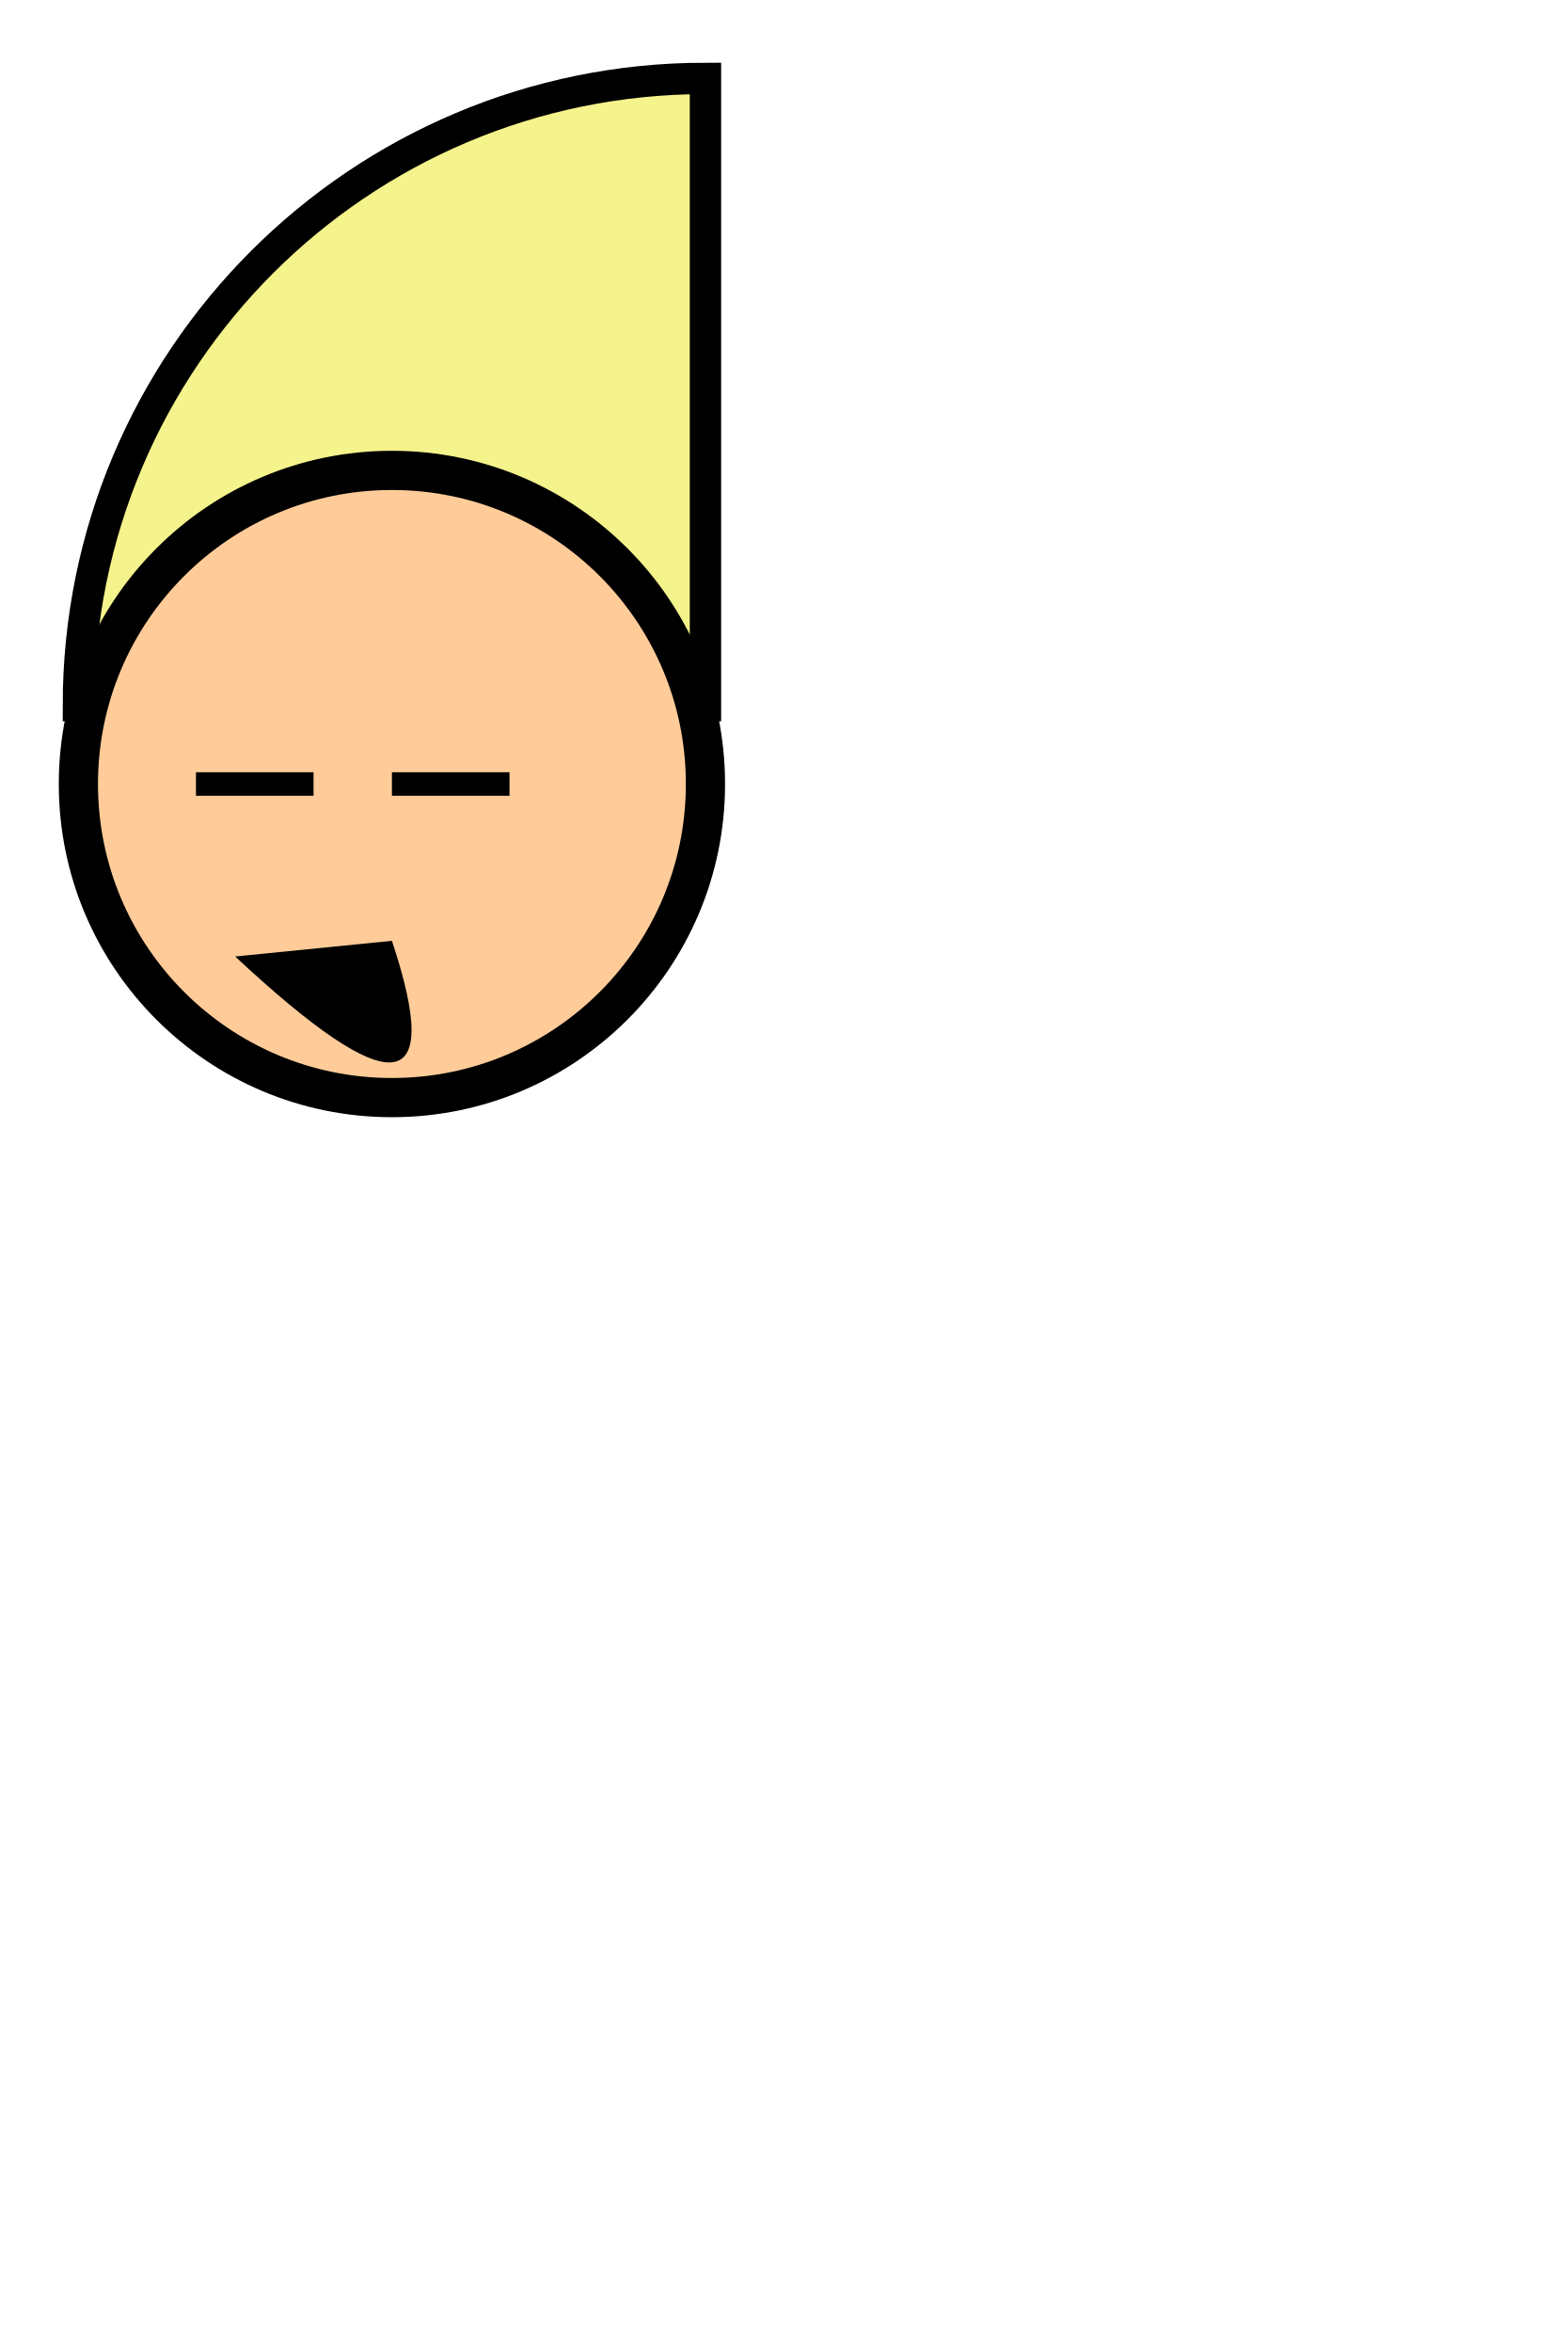
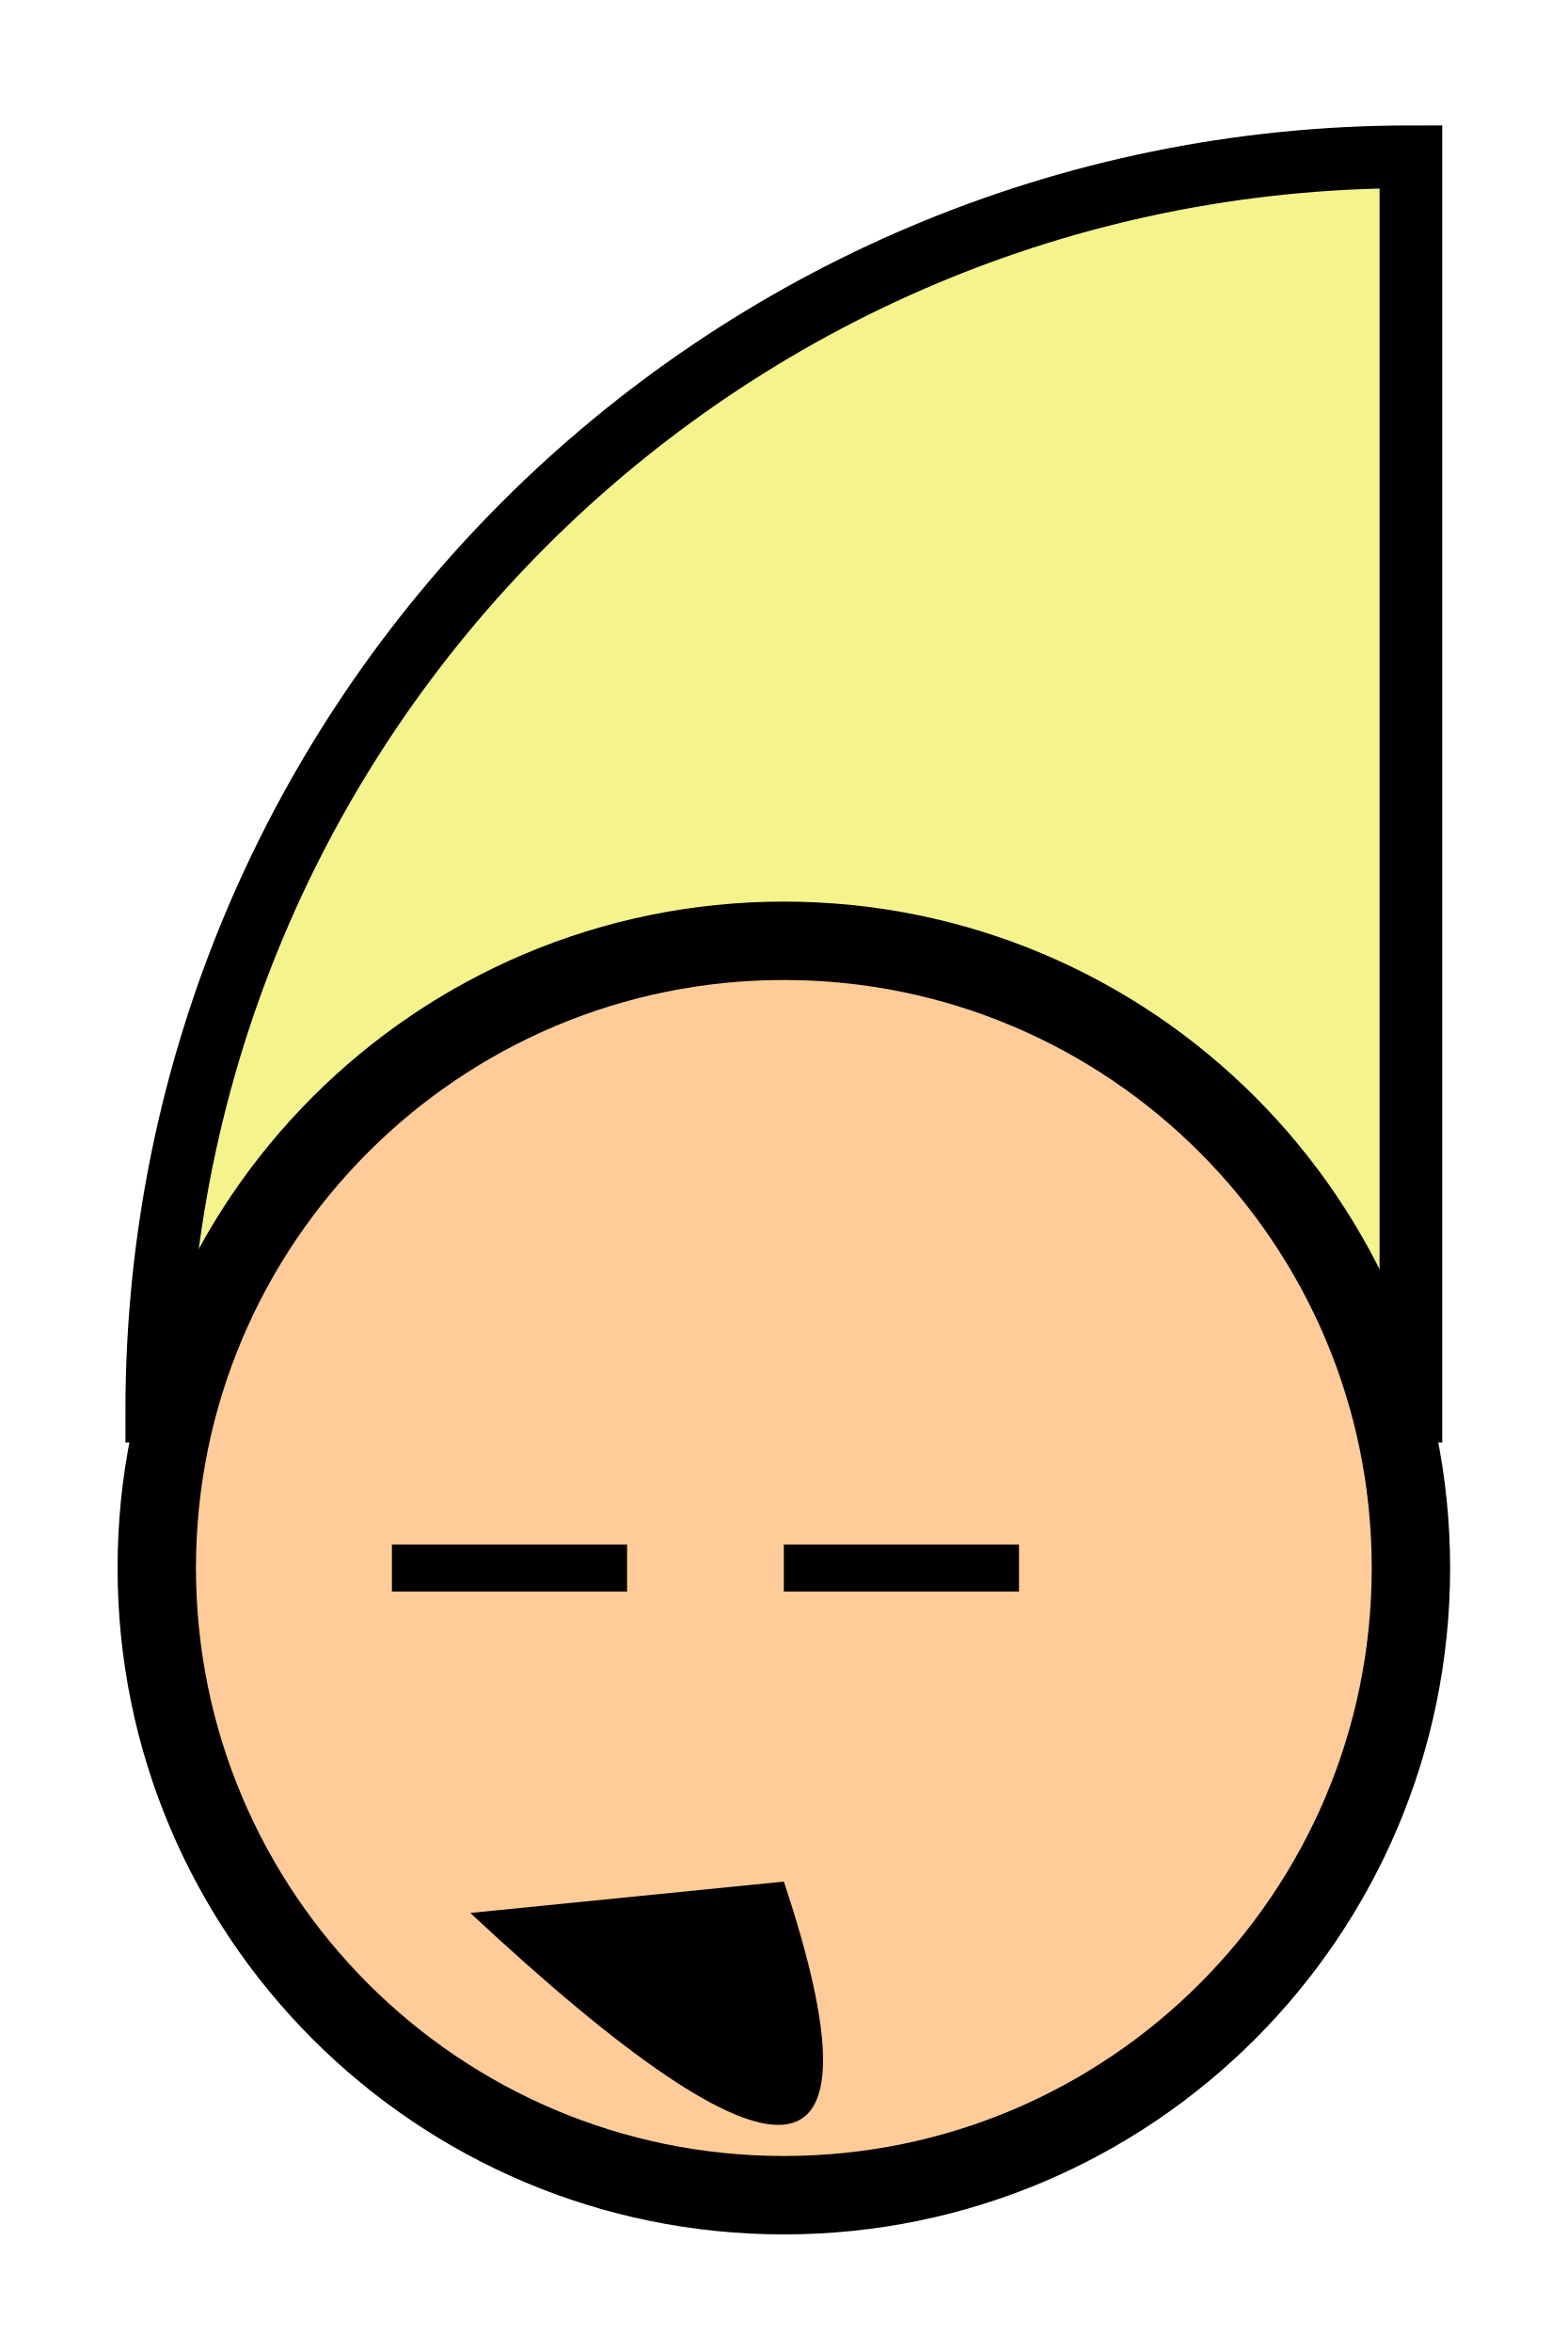
- <svg xmlns="http://www.w3.org/2000/svg" viewBox="0 0 200 300">
+ <svg xmlns="http://www.w3.org/2000/svg" viewBox="0 0 100 150">
  <g stroke="black" stroke-width="4" fill="none">
    <path d="M90, 90 v-80 a80, 80 0 0,0 -80, 80 z" fill="#f5f38c" />
  </g>
  <circle stroke-width="5" cx="50" cy="100" r="40" stroke="black" fill="#FFCC99" />
  <line x1="25" y1="100" x2="40" y2="100" stroke="black" stroke-width="3" />
  <line x1="50" y1="100" x2="65" y2="100" stroke="black" stroke-width="3" />
  <path d="M50, 120 Q60, 150 30, 122" fill="black" />
</svg>
